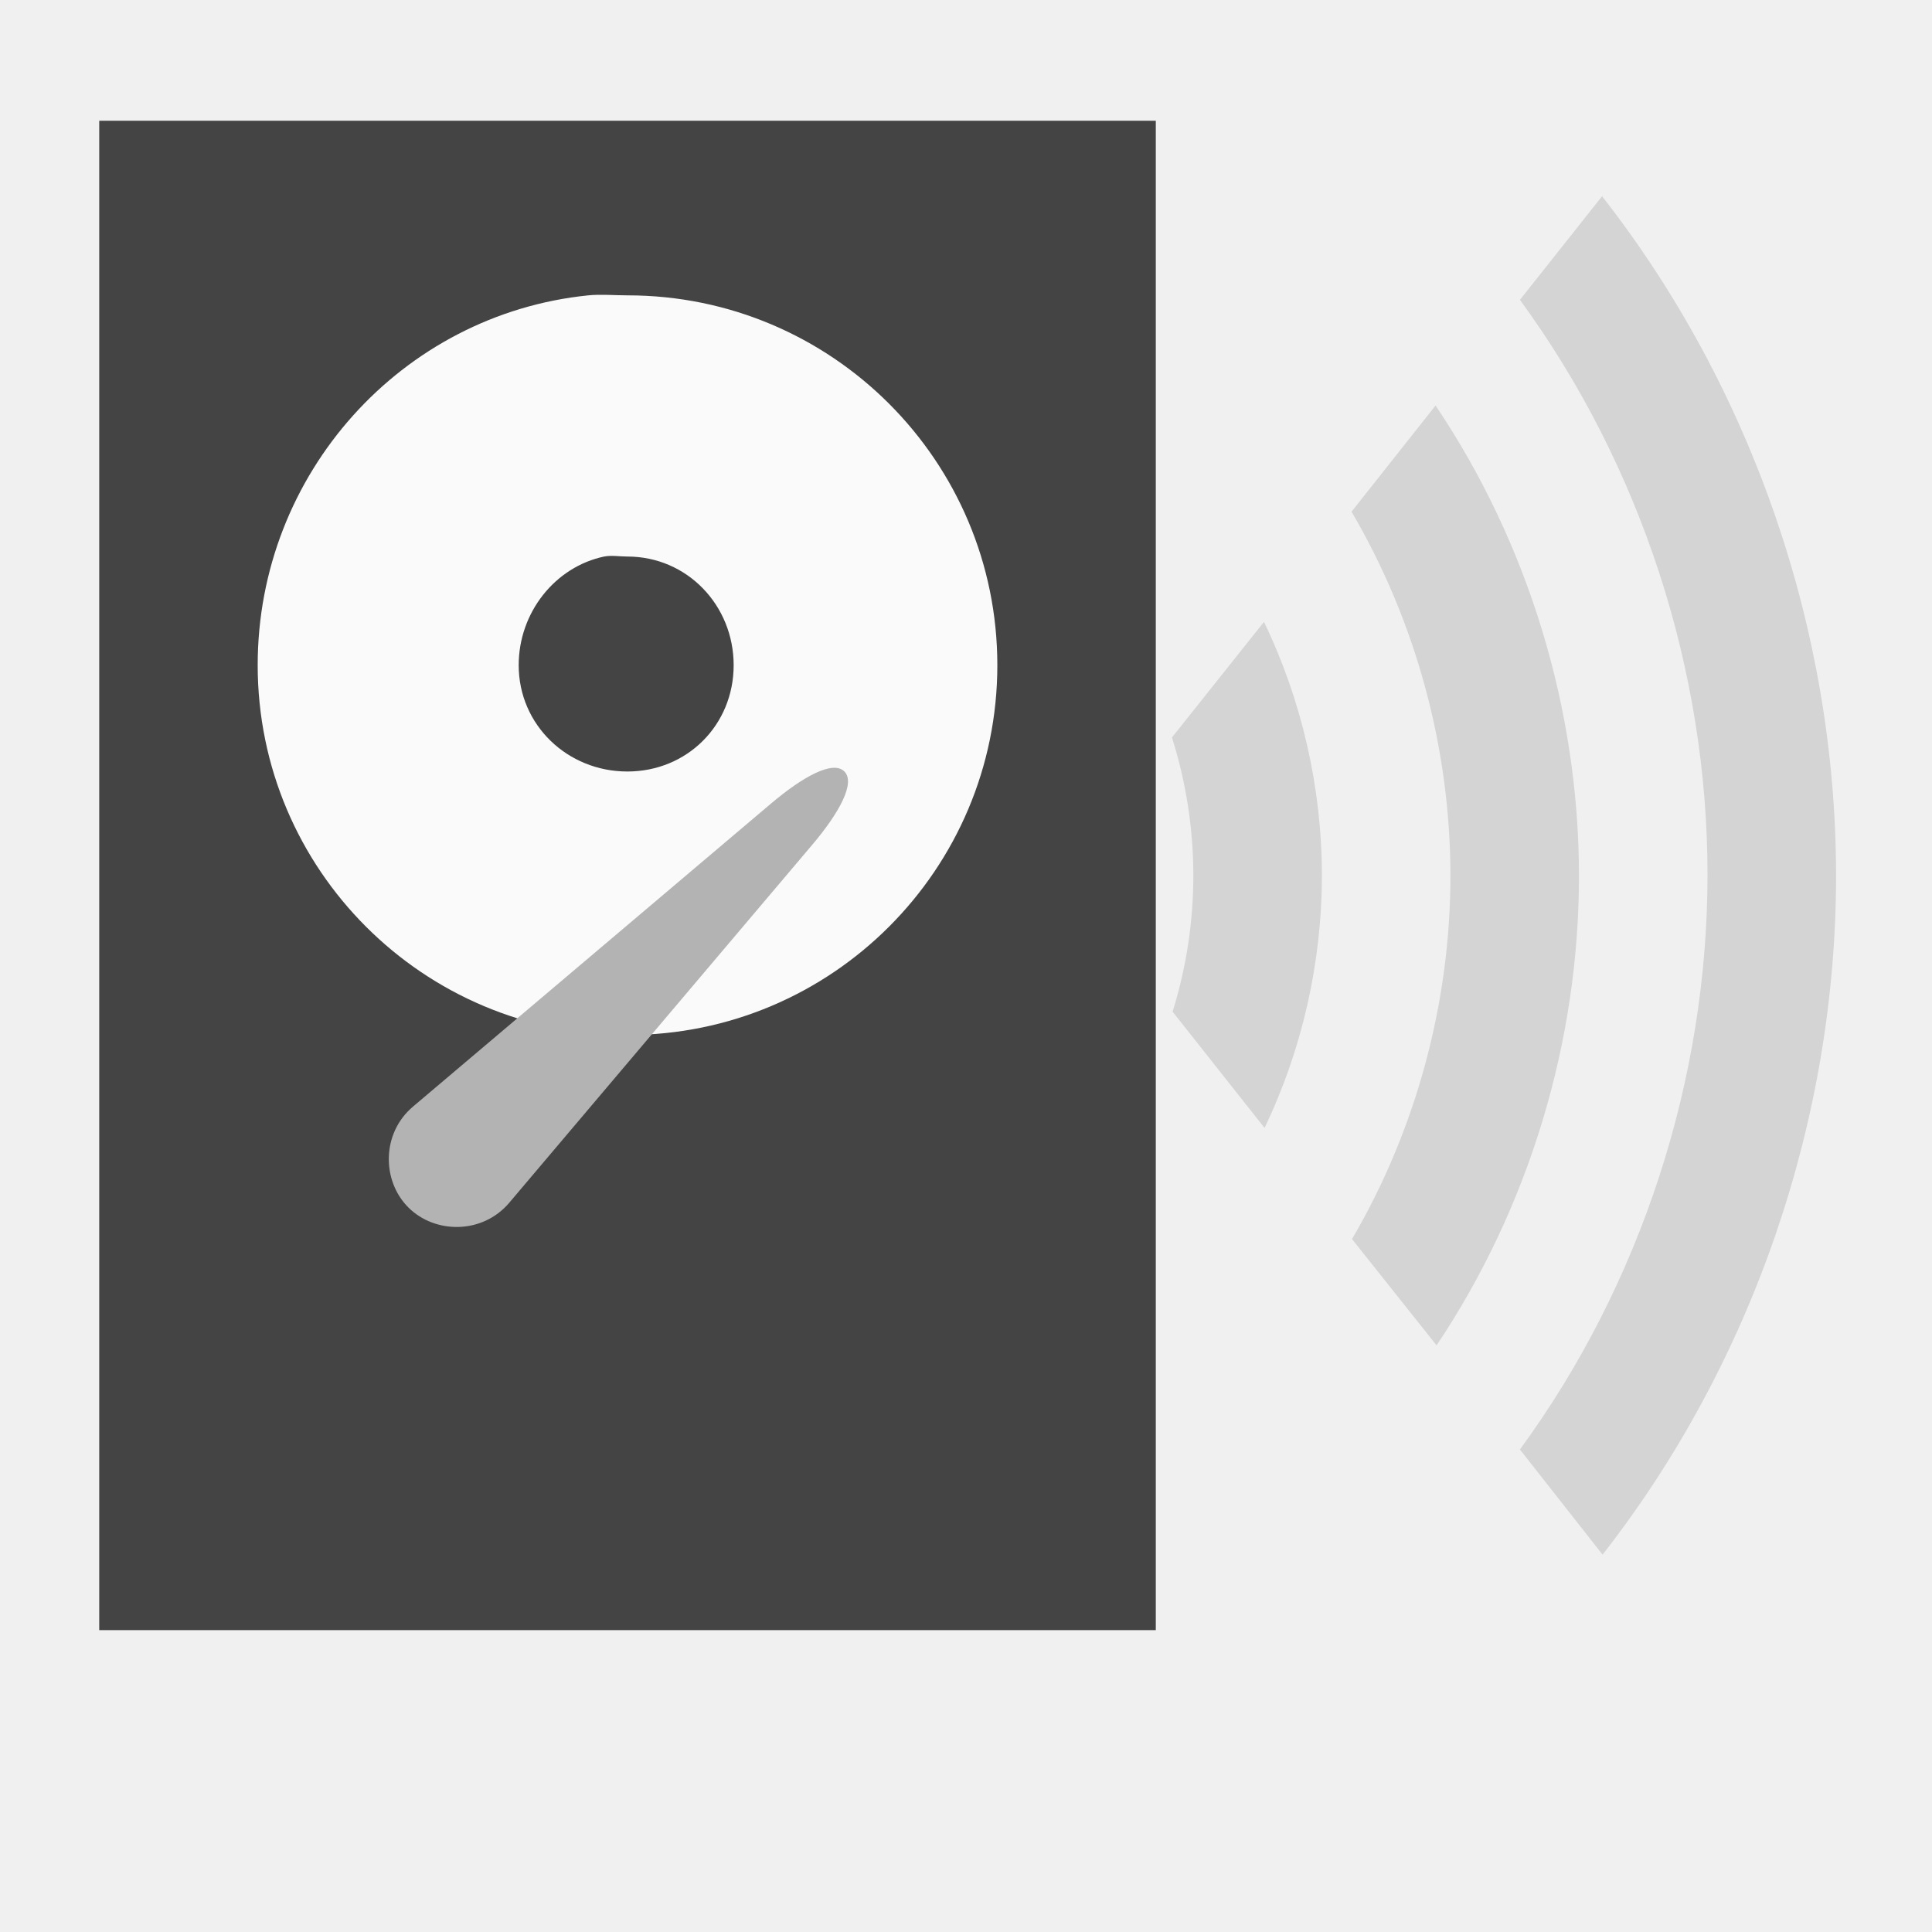
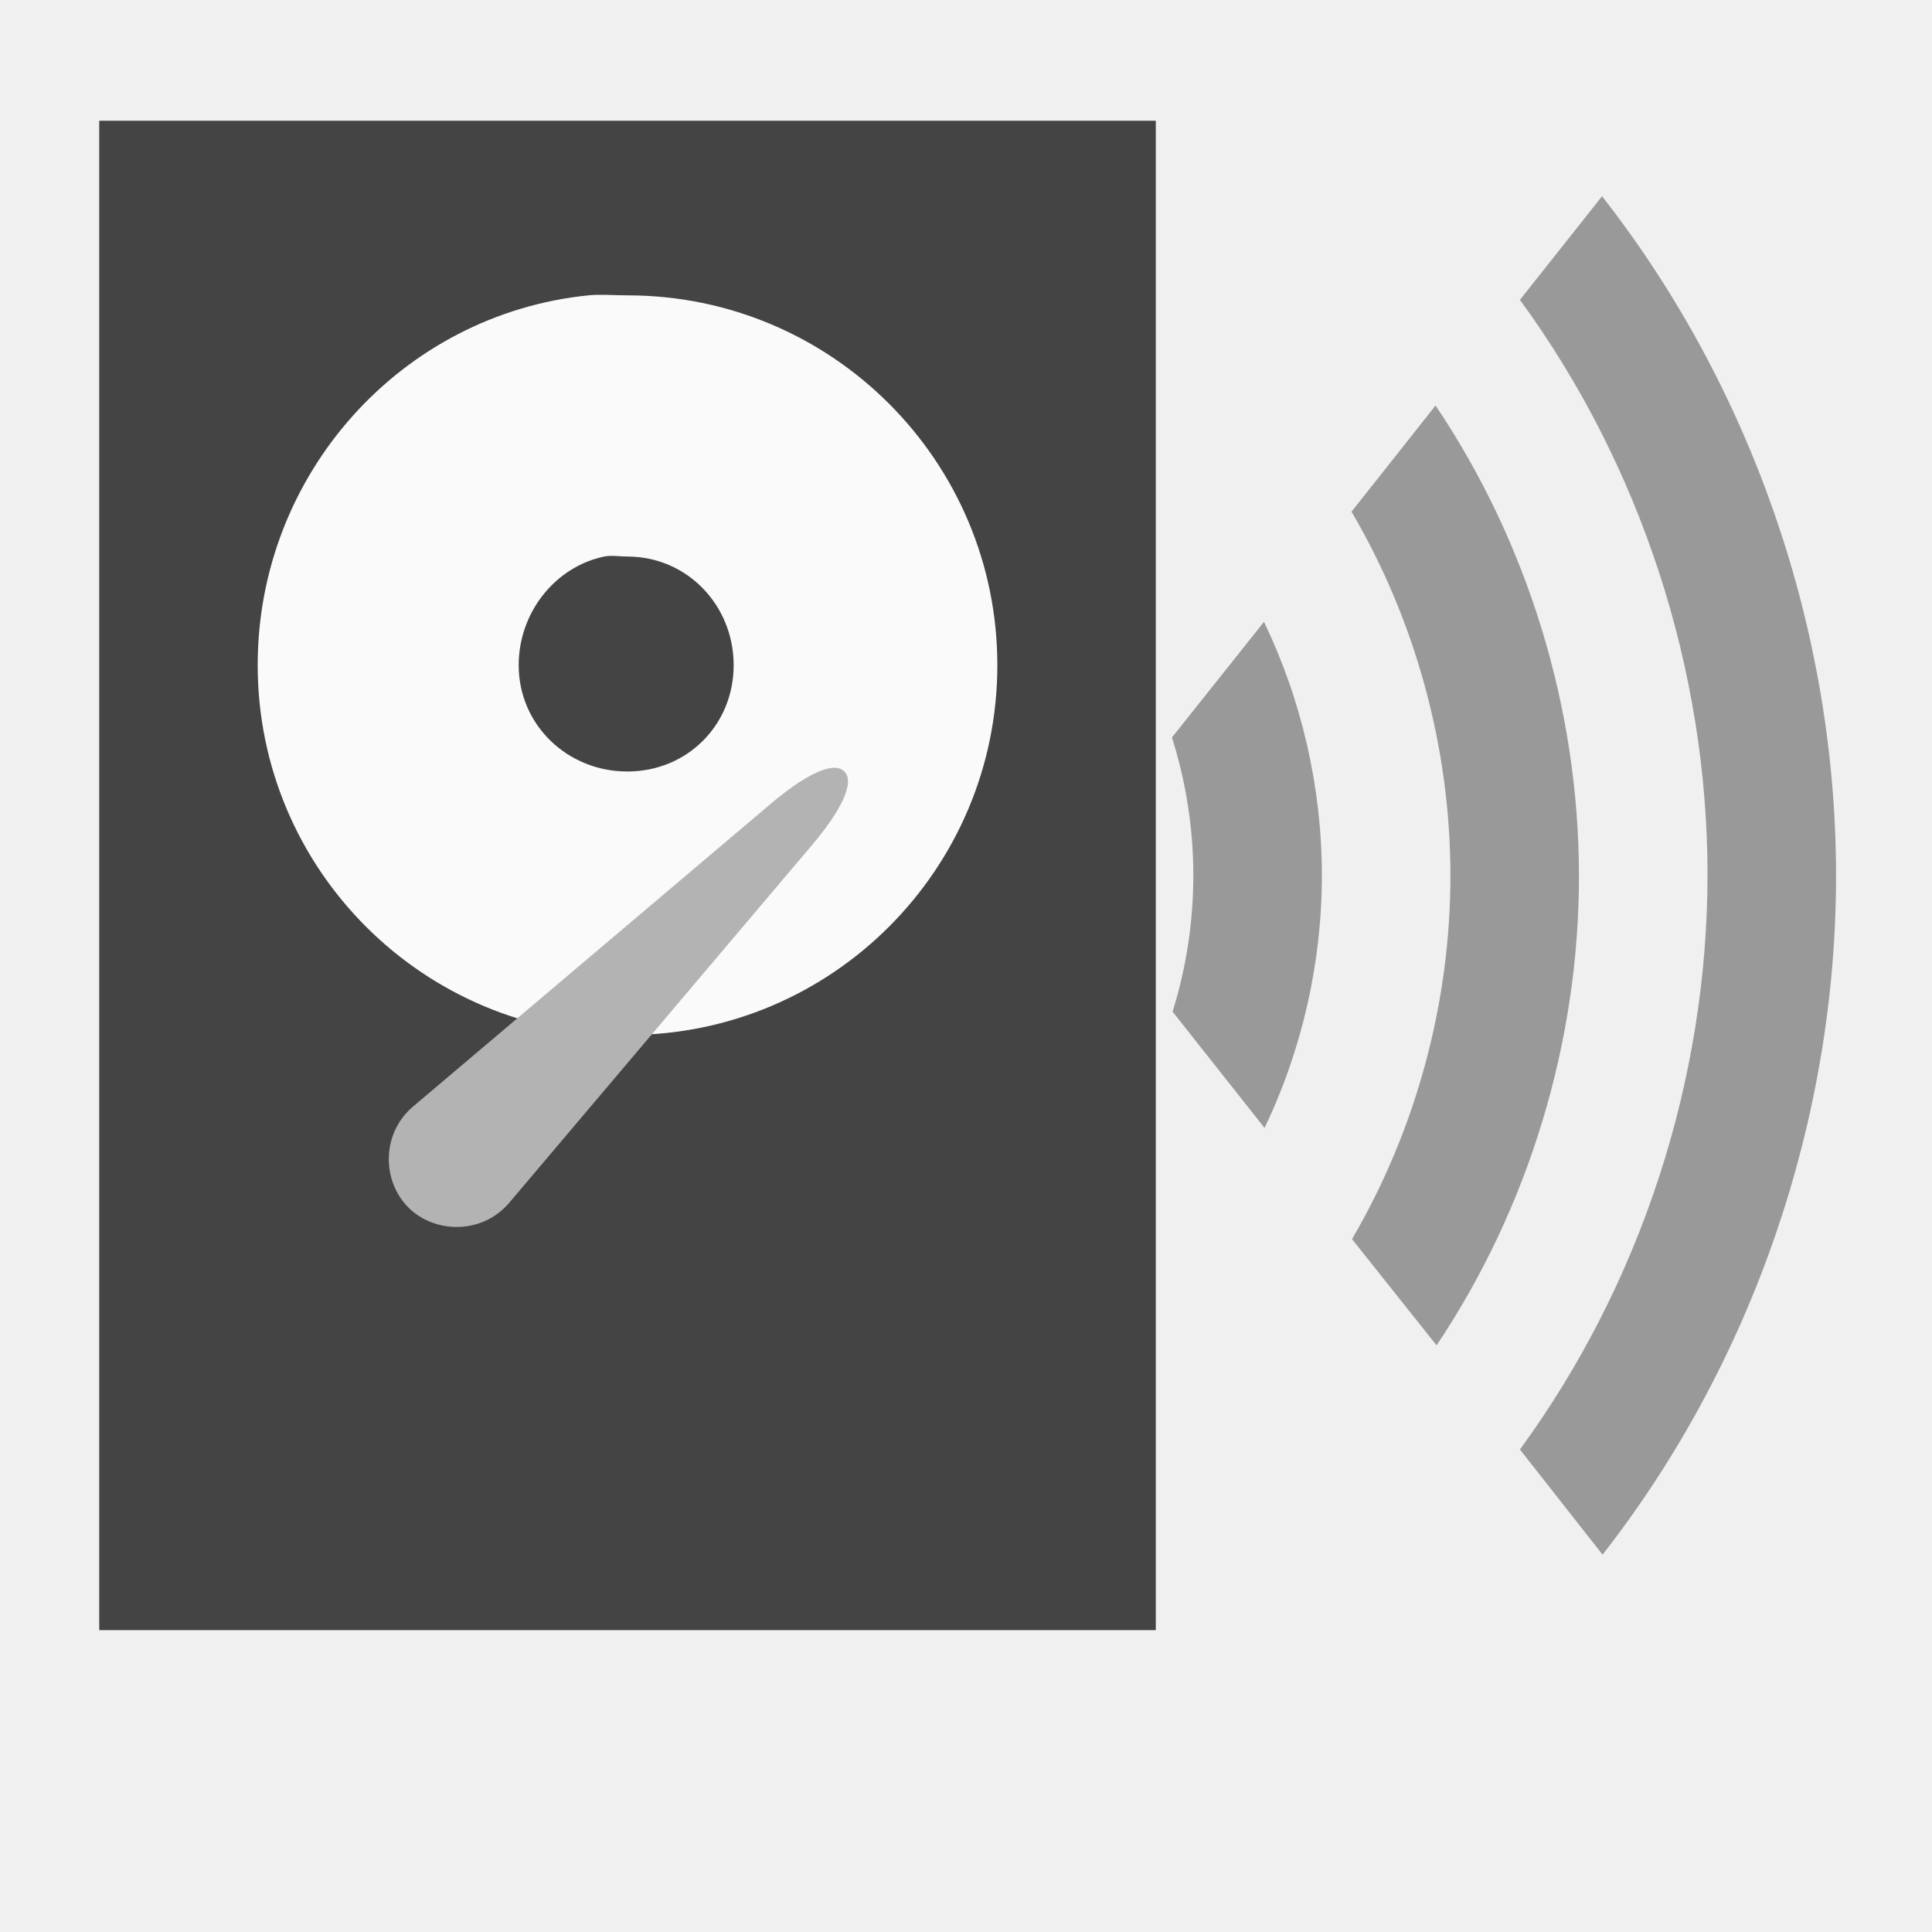
<svg xmlns="http://www.w3.org/2000/svg" id="svg7384" style="enable-background:new" height="16" width="16" version="1.1">
  <defs id="defs7386">
    <style id="style4492" type="text/css">
    .str0 {stroke:#4D4948;stroke-width:0.012}
    .str1 {stroke:#838281;stroke-width:0.229;stroke-linecap:round}
    .fil2 {fill:none}
    .fil0 {fill:#4D4948}
    .fil1 {fill:white;fill-rule:nonzero}
  </style>
    <style type="text/css" id="style4492-1">
    .str0 {stroke:#4D4948;stroke-width:0.222}
    .str1 {stroke:#00923F;stroke-width:0.887}
    .str2 {stroke:#E77817;stroke-width:0.887;stroke-linecap:round}
    .fil2 {fill:none}
    .fil0 {fill:#4D4948}
    .fil1 {fill:#B6DDC7}
  </style>
  </defs>
-   <g id="g4605" transform="scale(0.5)">
-     <g transform="matrix(0.5,0,0,0.5,24.39364,-1.440959)" id="g4593">
-       <path d="M -45.5,6.882 V 56.882 h 35 V 6.882 Z" style="fill:#444444;stroke-width:2.391;enable-background:new" id="path8508-3" />
-       <path d="m -29.302,12.666 c 0.412,-0.042 0.879,0 1.302,0 6.766,0 12.251,5.485 12.251,12.251 0,6.766 -5.485,12.251 -12.251,12.251 -6.766,0 -12.251,-5.485 -12.251,-12.251 0,-6.343 4.772,-11.624 10.95,-12.251 z m 0.539,8.649 c -1.642,0.343 -2.842,1.862 -2.842,3.602 0,1.982 1.617,3.522 3.599,3.522 1.982,0 3.522,-1.54 3.522,-3.522 0,-1.982 -1.54,-3.599 -3.522,-3.599 -0.248,0 -0.532,-0.048 -0.766,0 z" style="fill:#fafafa;stroke-width:2.45" id="path8508" />
-       <path style="fill:#b3b3b3;stroke-width:2.45" d="m -35.106,39.539 11.859,-10.038 c 1.054,-0.892 2.052,-1.443 2.43,-1.064 0.378,0.378 -0.172,1.376 -1.064,2.43 l -10.038,11.859 c -0.886,1.046 -2.458,1.036 -3.341,0.154 -0.883,-0.883 -0.893,-2.455 0.154,-3.341 z" id="path8510" />
-     </g>
-     <g id="layer1" transform="matrix(0.08485394,0,0,0.08543506,0.1065932,-25.12884)">
-       <g id="g3905" transform="matrix(1.2164,0,0,1.2164,-77.557,229.4)">
-         <path id="speaker" style="fill:#d4d4d4" d="m 250.788,170.751 c 2.256,7.054 3.419,14.457 3.434,21.863 0.015,7.392 -1.112,14.785 -3.331,21.836 l 14.76,18.532 c 6.048,-12.536 9.219,-26.45 9.198,-40.368 -0.021,-13.899 -3.223,-27.784 -9.292,-40.288 l -14.769,18.425 m 42.304,-52.907 -13.488,16.921 c 10.299,17.418 15.841,37.618 15.873,57.853 0.032,20.303 -5.484,40.588 -15.793,58.079 l 13.569,16.937 c 14.83,-21.997 22.899,-48.487 22.851,-75.016 -0.048,-26.465 -8.171,-52.862 -23.012,-74.774 m 26.719,-33.358 -13.182,16.518 c 19.39,26.32 30.103,58.924 30.103,91.614 0,32.691 -10.713,65.295 -30.103,91.614 l 13.263,16.76 c 24.082,-30.603 37.506,-69.432 37.468,-108.37 -0.038,-38.871 -13.488,-77.603 -37.548,-108.13" />
-       </g>
+   <g id="g4593" transform="matrix(0.25,0,0,0.25,12.19682,-0.7204797)">
+     <path id="path8508-3" style="fill:#444444;stroke-width:2.391;enable-background:new" d="M -45.5,6.882 V 56.882 h 35 V 6.882 Z" />
+     <path id="path8508" style="fill:#fafafa;stroke-width:2.45" d="m -29.302,12.666 c 0.412,-0.042 0.879,0 1.302,0 6.766,0 12.251,5.485 12.251,12.251 0,6.766 -5.485,12.251 -12.251,12.251 -6.766,0 -12.251,-5.485 -12.251,-12.251 0,-6.343 4.772,-11.624 10.95,-12.251 z m 0.539,8.649 c -1.642,0.343 -2.842,1.862 -2.842,3.602 0,1.982 1.617,3.522 3.599,3.522 1.982,0 3.522,-1.54 3.522,-3.522 0,-1.982 -1.54,-3.599 -3.522,-3.599 -0.248,0 -0.532,-0.048 -0.766,0 z" />
+     <path id="path8510" d="m -35.106,39.539 11.859,-10.038 c 1.054,-0.892 2.052,-1.443 2.43,-1.064 0.378,0.378 -0.172,1.376 -1.064,2.43 l -10.038,11.859 c -0.886,1.046 -2.458,1.036 -3.341,0.154 -0.883,-0.883 -0.893,-2.455 0.154,-3.341 z" style="fill:#b3b3b3;stroke-width:2.45" />
+   </g>
+   <g transform="matrix(0.04242697,0,0,0.04271753,0.05329661,-12.56442)" id="layer1" style="fill:#999999">
+     <g transform="matrix(1.2164,0,0,1.2164,-77.557,229.4)" id="g3905" style="fill:#999999">
+       <path d="m 250.788,170.751 c 2.256,7.054 3.419,14.457 3.434,21.863 0.015,7.392 -1.112,14.785 -3.331,21.836 l 14.76,18.532 c 6.048,-12.536 9.219,-26.45 9.198,-40.368 -0.021,-13.899 -3.223,-27.784 -9.292,-40.288 l -14.769,18.425 m 42.304,-52.907 -13.488,16.921 c 10.299,17.418 15.841,37.618 15.873,57.853 0.032,20.303 -5.484,40.588 -15.793,58.079 l 13.569,16.937 c 14.83,-21.997 22.899,-48.487 22.851,-75.016 -0.048,-26.465 -8.171,-52.862 -23.012,-74.774 m 26.719,-33.358 -13.182,16.518 c 19.39,26.32 30.103,58.924 30.103,91.614 0,32.691 -10.713,65.295 -30.103,91.614 l 13.263,16.76 c 24.082,-30.603 37.506,-69.432 37.468,-108.37 -0.038,-38.871 -13.488,-77.603 -37.548,-108.13" style="fill:#999999" id="speaker" />
    </g>
  </g>
</svg>
